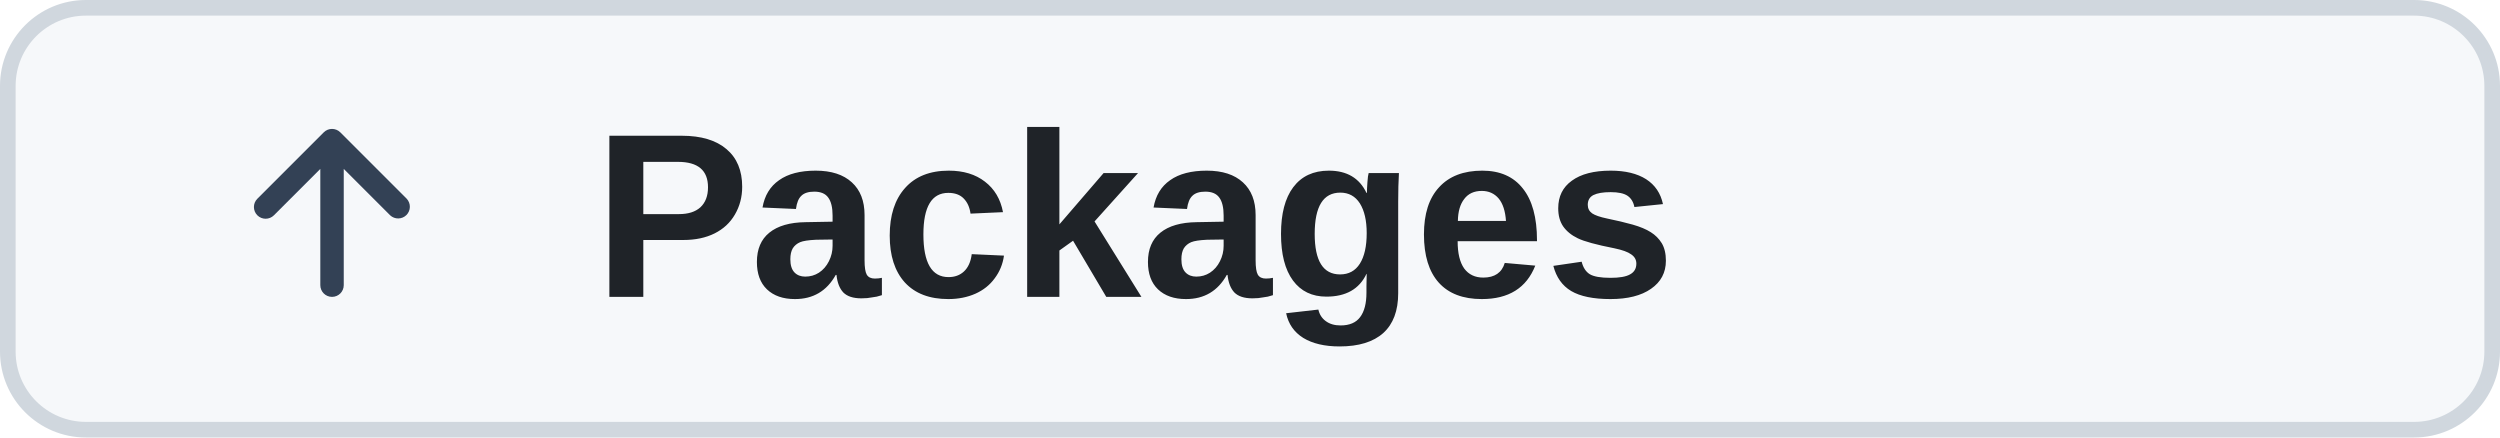
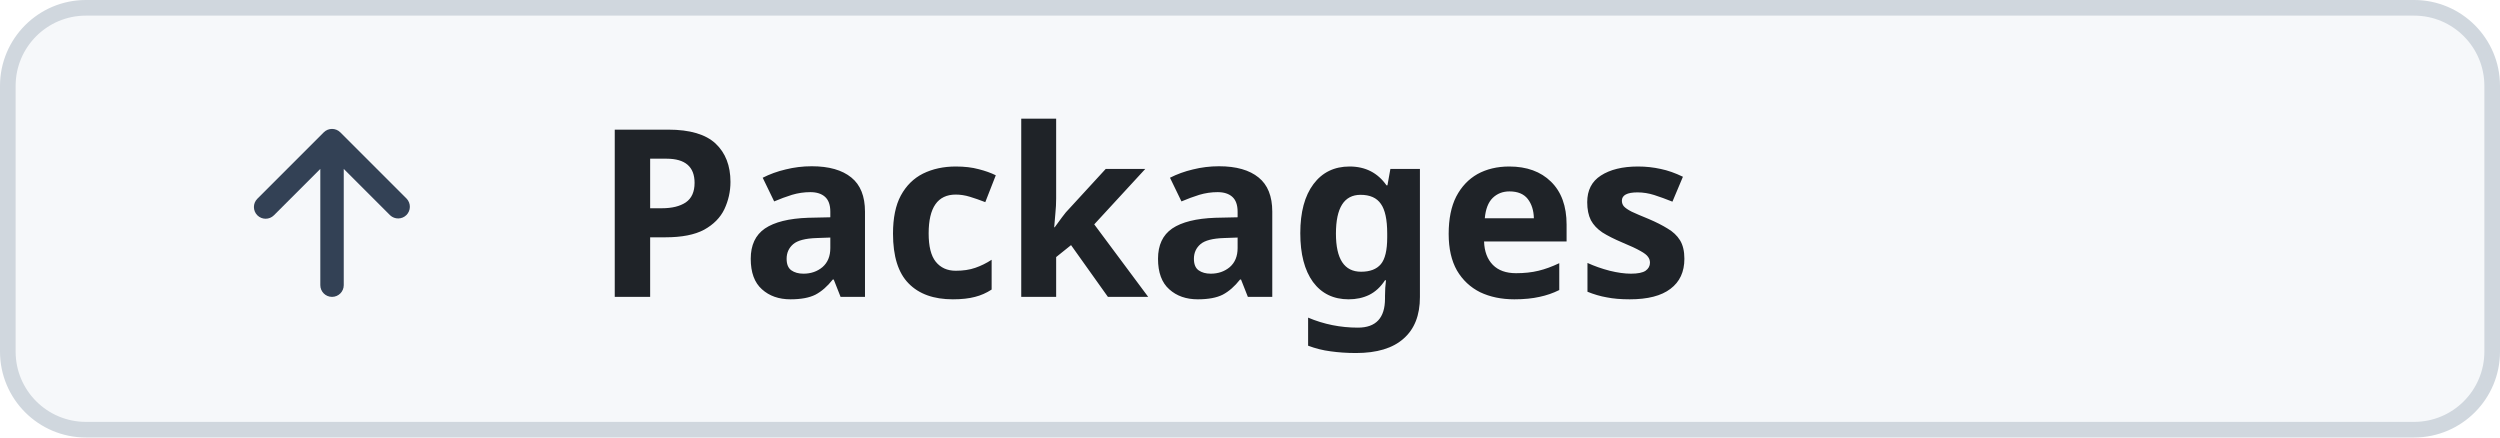
<svg xmlns="http://www.w3.org/2000/svg" width="160" height="28" viewBox="0 0 160 28" role="img" aria-label="Up to Packages">
  <rect x=".5" y=".5" width="159" height="27" rx="5" fill="#f6f8fa" stroke="#d0d7de" />
  <g transform="translate(13 6)" fill="#334155">
    <path d="M3.47 7.78a.75.75 0 0 1 0-1.06l4.25-4.25a.75.75 0 0 1 1.06 0l4.25 4.25a.751.751 0 0 1-.018 1.042.751.751 0 0 1-1.042.018L9 4.81v7.44a.75.75 0 0 1-1.5 0V4.81L4.53 7.78a.75.75 0 0 1-1.06 0Z" />
  </g>
-   <text x="38" y="19" font-family="Arial" font-size="15" font-weight="600" fill="#1f2328">Packages</text>
+   <text x="38" y="19" font-family="-apple-system, &quot;Segoe UI&quot;, &quot;Noto Sans&quot;, Helvetica, Arial, sans-serif" font-size="15" font-weight="600" fill="#1f2328">Packages</text>
</svg>
